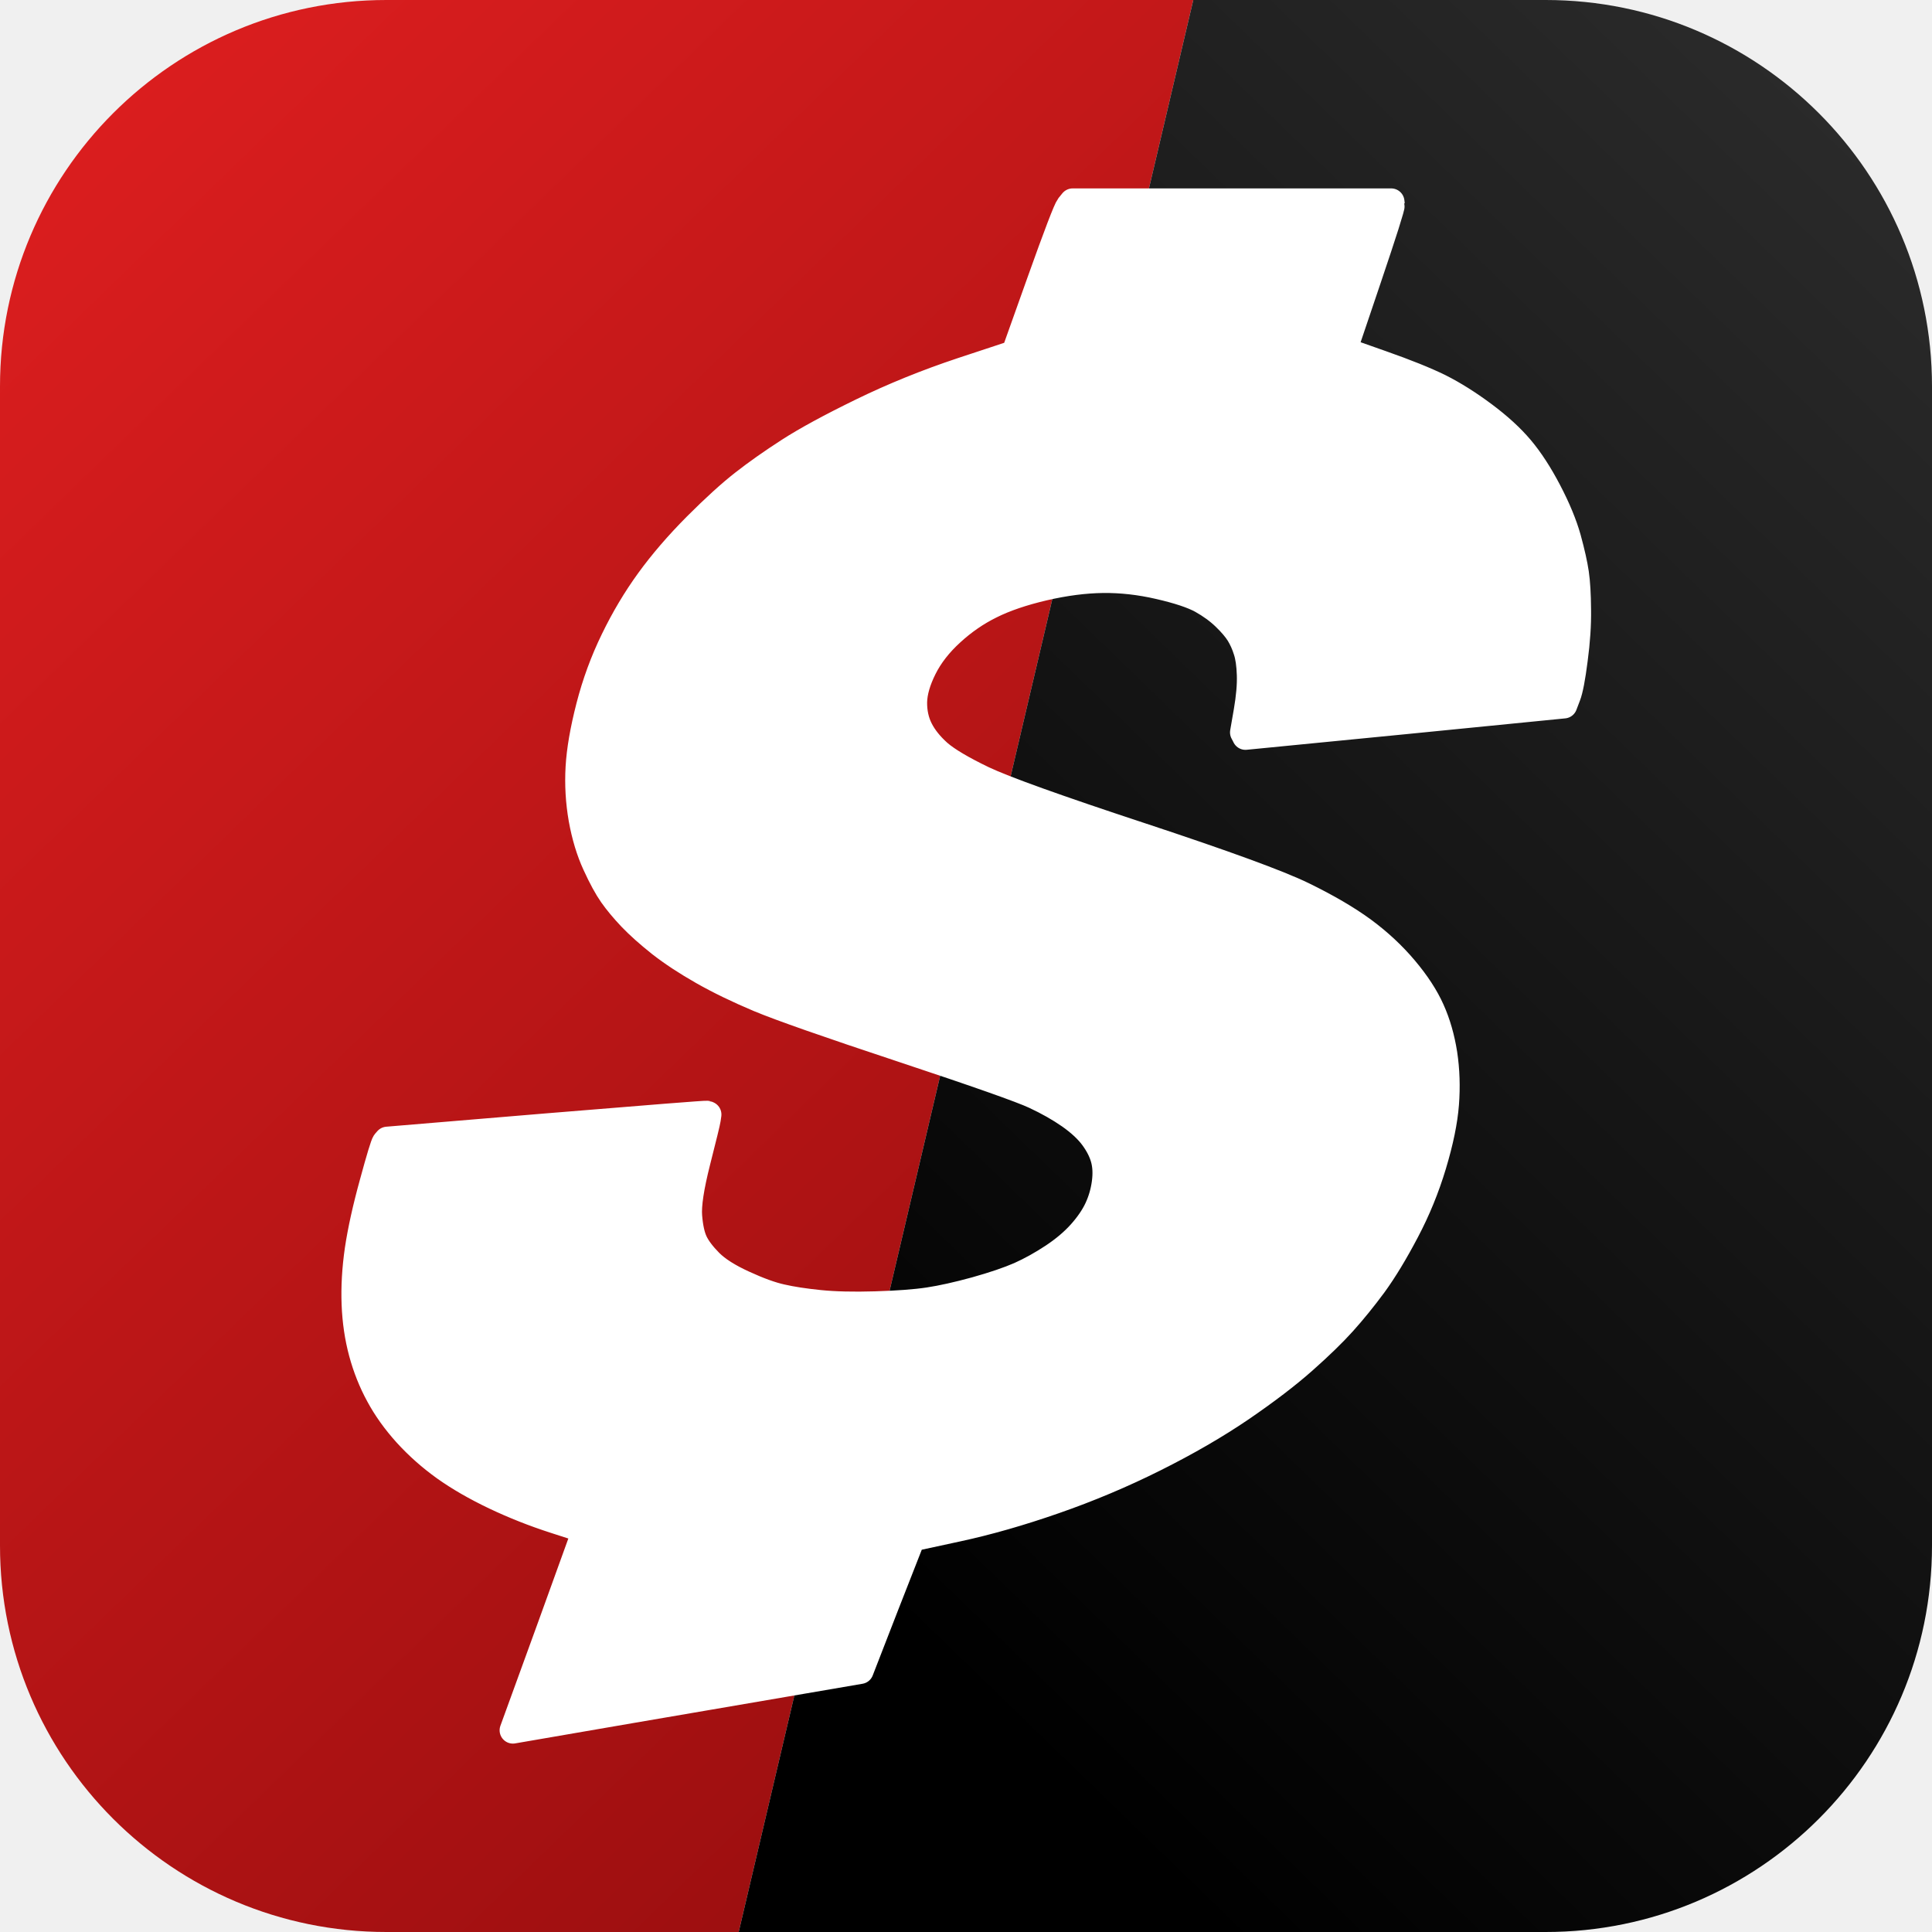
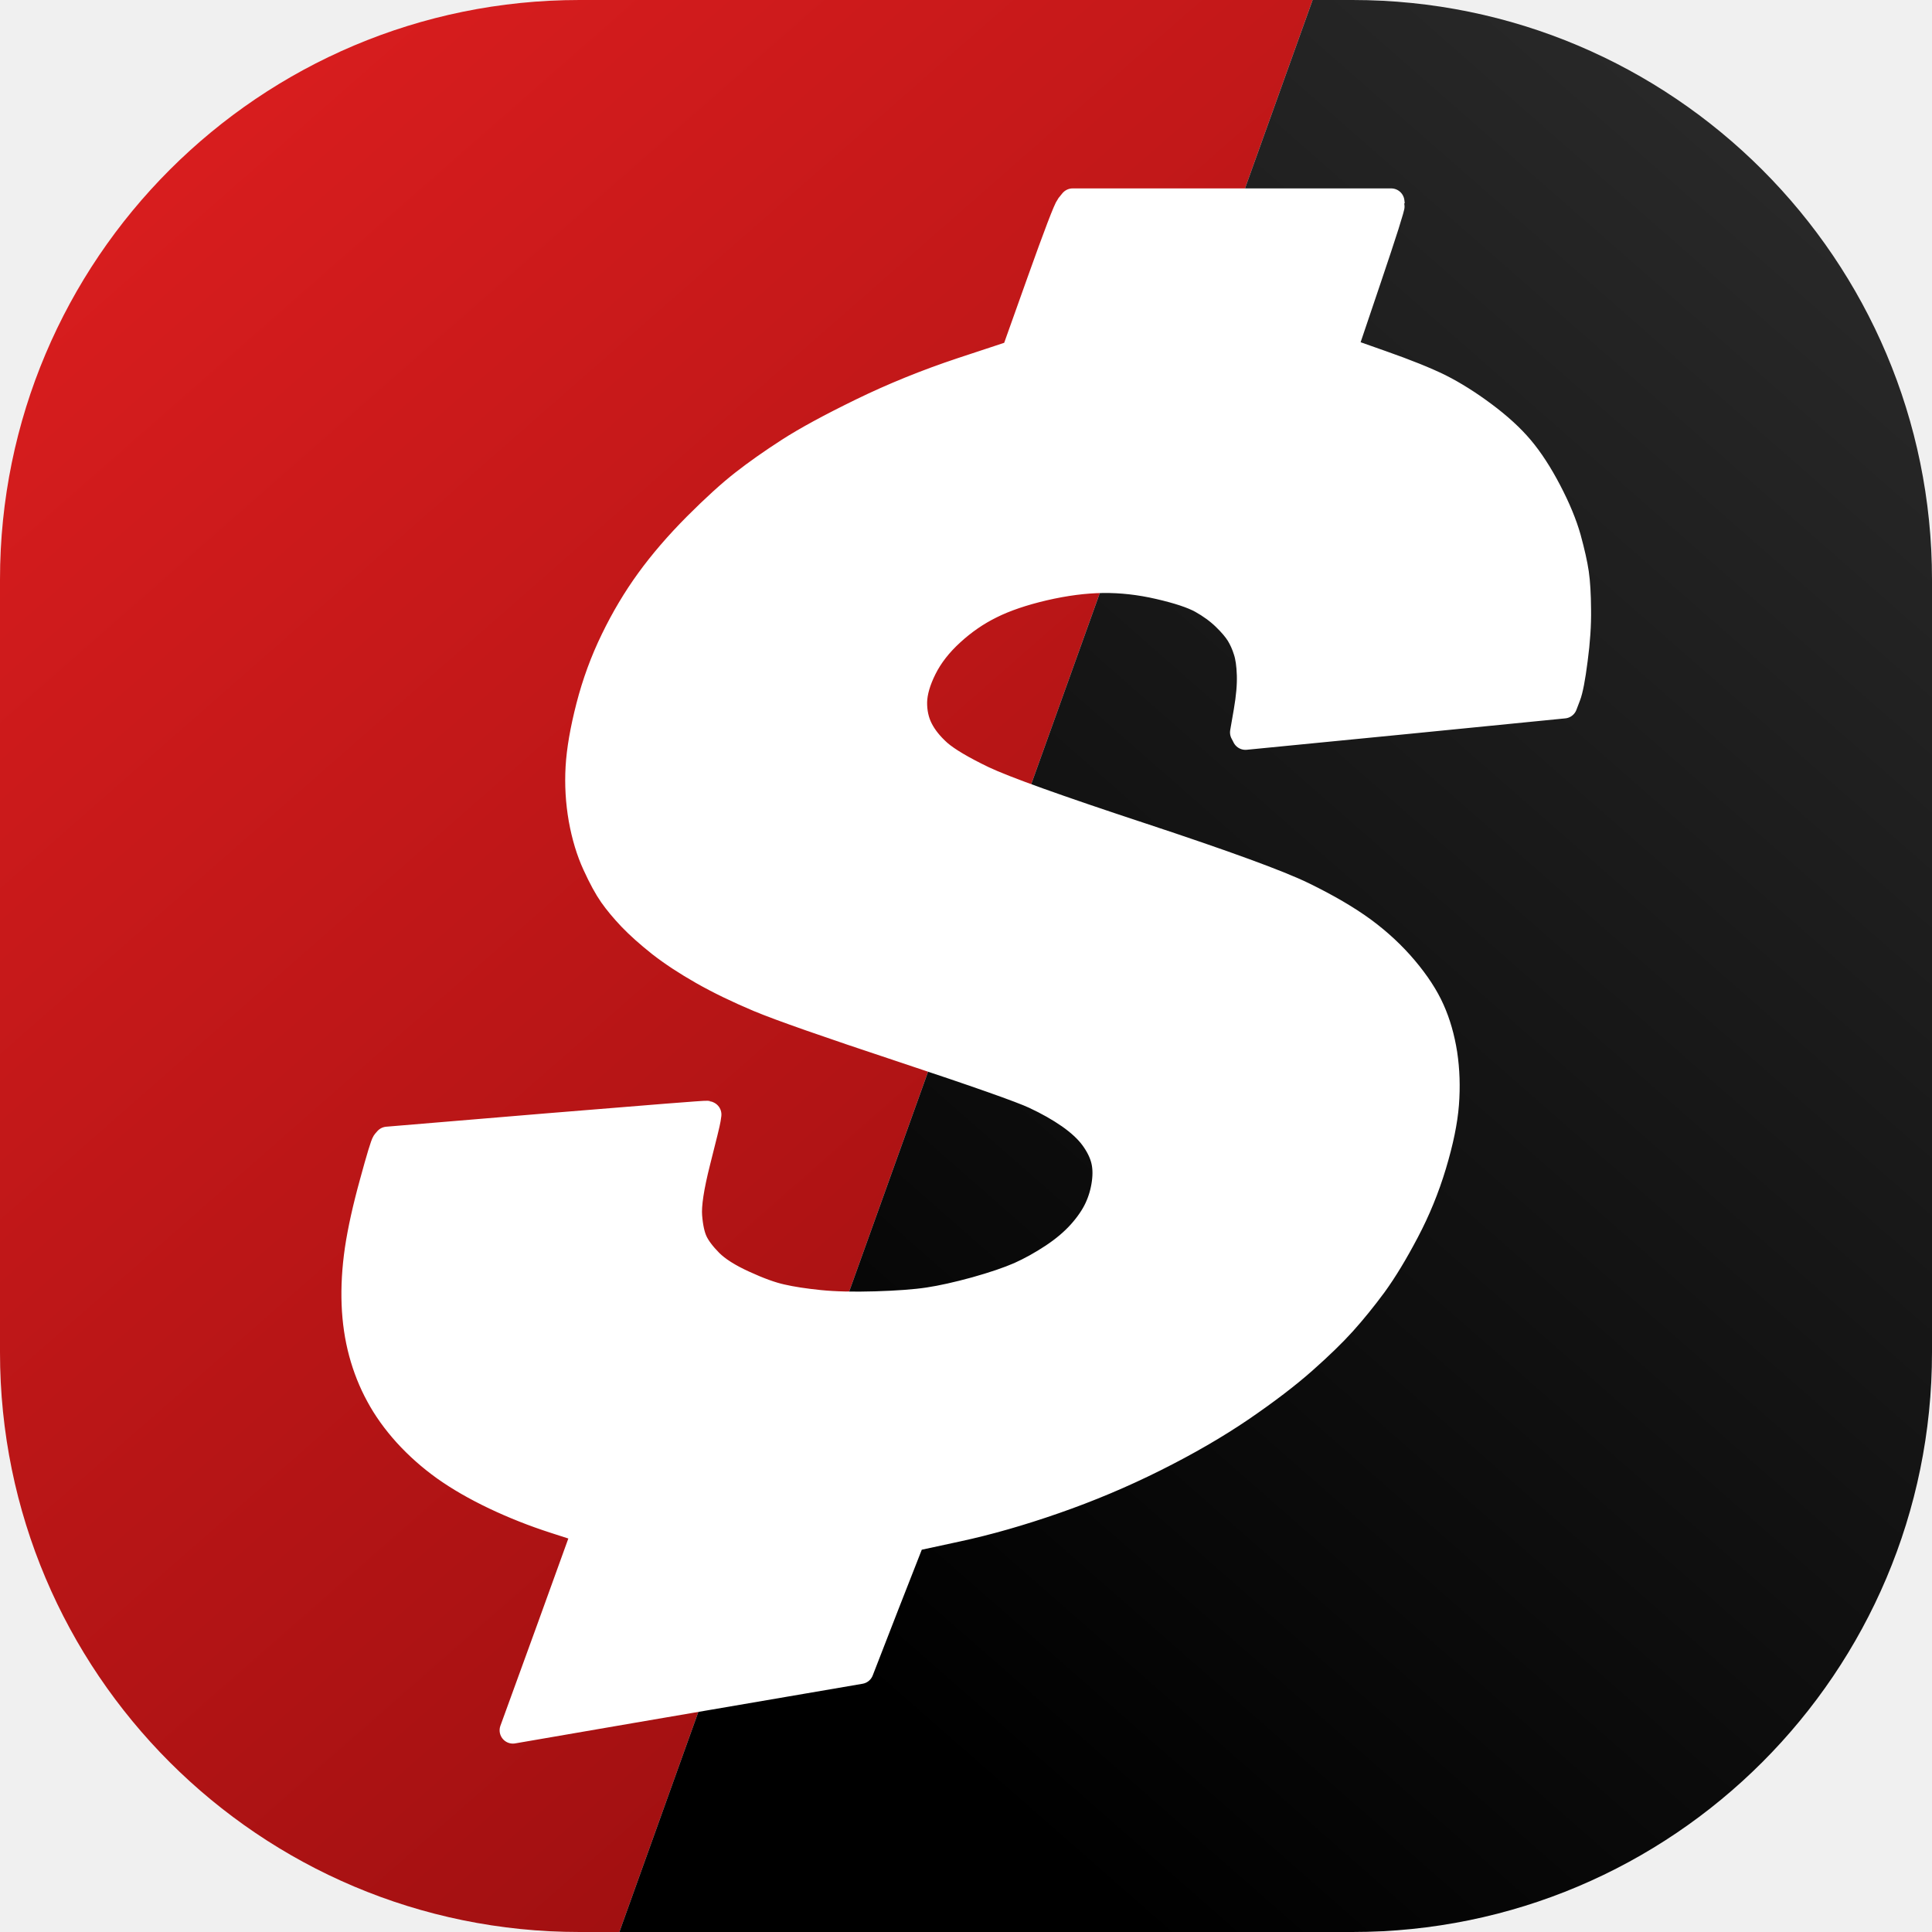
<svg xmlns="http://www.w3.org/2000/svg" viewBox="0 0 100 100">
  <defs>
    <linearGradient id="gr" x1="0" y1="0" x2=".6" y2="1">
      <stop offset="0" stop-color="#e01f20" />
      <stop offset="1" stop-color="#9e0f10" />
    </linearGradient>
    <linearGradient id="gk" x1="1" y1="0" x2=".4" y2="1">
      <stop offset="0" stop-color="#2e2e2e" />
      <stop offset="1" stop-color="#000" />
    </linearGradient>
  </defs>
  <clipPath id="tc">
-     <rect width="100" height="100" rx="20" />
+     <rect width="100" height="100" rx="30" />
  </clipPath>
  <g clip-path="url(#tc)">
-     <path d="M-1 -1 H62 L38 101 H-1 Z" fill="url(#gr)" />
-     <path d="M62 -1 H101 V101 H38 Z" fill="url(#gk)" />
+     <path d="M-1 -1 H68.3 L31.7 101 H-1 Z" fill="url(#gr)" />
+     <path d="M68.3 -1 H101 V101 H31.7 Z" fill="url(#gk)" />
  </g>
  <g transform="translate(50 50) scale(0.86) translate(-50 -50)">
    <path d="M56.20 4.27 Q55.98 4.55 54.45 8.84 L52.92 13.13 L49.74 14.18 Q46.56 15.24 43.73 16.62 Q40.90 18.00 39.35 19.00 Q37.80 20.00 36.61 20.93 Q35.43 21.85 33.77 23.51 Q32.11 25.18 30.92 26.82 Q29.73 28.46 28.80 30.38 Q27.87 32.29 27.33 34.39 Q26.79 36.49 26.70 38.04 Q26.61 39.60 26.88 41.15 Q27.16 42.70 27.71 43.89 Q28.25 45.07 28.70 45.71 Q29.15 46.35 29.84 47.08 Q30.54 47.81 31.61 48.66 Q32.69 49.50 34.15 50.33 Q35.61 51.16 37.53 51.97 Q39.44 52.77 46.20 55.01 Q52.95 57.25 54.14 57.81 Q55.32 58.36 56.24 59.00 Q57.15 59.64 57.64 60.30 Q58.12 60.95 58.30 61.59 Q58.48 62.23 58.37 63.05 Q58.26 63.87 57.92 64.60 Q57.58 65.33 56.91 66.08 Q56.24 66.83 55.23 67.50 Q54.23 68.16 53.23 68.61 Q52.22 69.05 50.58 69.51 Q48.94 69.96 47.75 70.14 Q46.56 70.32 44.55 70.38 Q42.55 70.44 41.18 70.30 Q39.81 70.16 38.90 69.95 Q37.98 69.75 36.61 69.12 Q35.25 68.50 34.58 67.83 Q33.92 67.16 33.66 66.61 Q33.40 66.06 33.32 65.06 Q33.24 64.06 33.82 61.77 Q34.40 59.49 34.44 59.22 L34.48 58.94 L34.41 58.91 Q34.33 58.88 24.75 59.67 L15.17 60.47 L15.04 60.62 Q14.92 60.77 14.30 63.05 Q13.67 65.33 13.41 67.07 Q13.16 68.80 13.22 70.35 Q13.28 71.90 13.65 73.27 Q14.02 74.64 14.67 75.83 Q15.31 77.02 16.33 78.15 Q17.36 79.28 18.63 80.19 Q19.91 81.10 21.65 81.93 Q23.38 82.75 25.24 83.35 L27.10 83.95 L24.92 89.98 L22.73 96.00 L29.81 94.78 Q36.89 93.57 40.26 92.99 L43.64 92.41 L45.19 88.42 L46.75 84.44 L49.48 83.85 Q52.22 83.26 55.32 82.18 Q58.43 81.10 61.35 79.64 Q64.27 78.18 66.55 76.63 Q68.83 75.07 70.31 73.76 Q71.79 72.45 72.69 71.45 Q73.60 70.44 74.54 69.17 Q75.47 67.89 76.48 65.97 Q77.49 64.06 78.12 61.96 Q78.75 59.86 78.87 58.31 Q78.99 56.75 78.77 55.29 Q78.54 53.83 78.01 52.65 Q77.48 51.46 76.40 50.18 Q75.33 48.91 73.91 47.86 Q72.48 46.81 70.29 45.74 Q68.10 44.67 60.53 42.17 Q52.95 39.67 51.03 38.76 Q49.12 37.84 48.35 37.17 Q47.59 36.49 47.22 35.76 Q46.85 35.03 46.86 34.12 Q46.88 33.21 47.45 32.07 Q48.02 30.93 49.12 29.93 Q50.21 28.93 51.49 28.30 Q52.77 27.66 54.69 27.21 Q56.60 26.77 58.24 26.75 Q59.89 26.73 61.62 27.13 Q63.36 27.53 64.18 27.98 Q65.00 28.44 65.58 29.00 Q66.16 29.56 66.44 30.01 Q66.72 30.47 66.89 31.02 Q67.07 31.56 67.10 32.48 Q67.13 33.39 66.91 34.67 L66.69 35.94 L66.76 36.07 L66.82 36.19 L76.41 35.25 L85.99 34.30 L86.20 33.75 Q86.41 33.21 86.62 31.56 Q86.84 29.92 86.82 28.55 Q86.81 27.18 86.69 26.36 Q86.57 25.54 86.22 24.26 Q85.86 22.98 85.05 21.43 Q84.24 19.88 83.38 18.86 Q82.52 17.84 81.15 16.82 Q79.78 15.80 78.51 15.16 Q77.23 14.53 74.98 13.74 L72.74 12.95 L74.19 8.66 Q75.64 4.37 75.61 4.18 L75.59 4.00 L66.00 4.00 L56.42 4.00 L56.20 4.27Z" fill="#fff" stroke="#fff" stroke-width="1.6" stroke-linejoin="round" />
  </g>
</svg>
